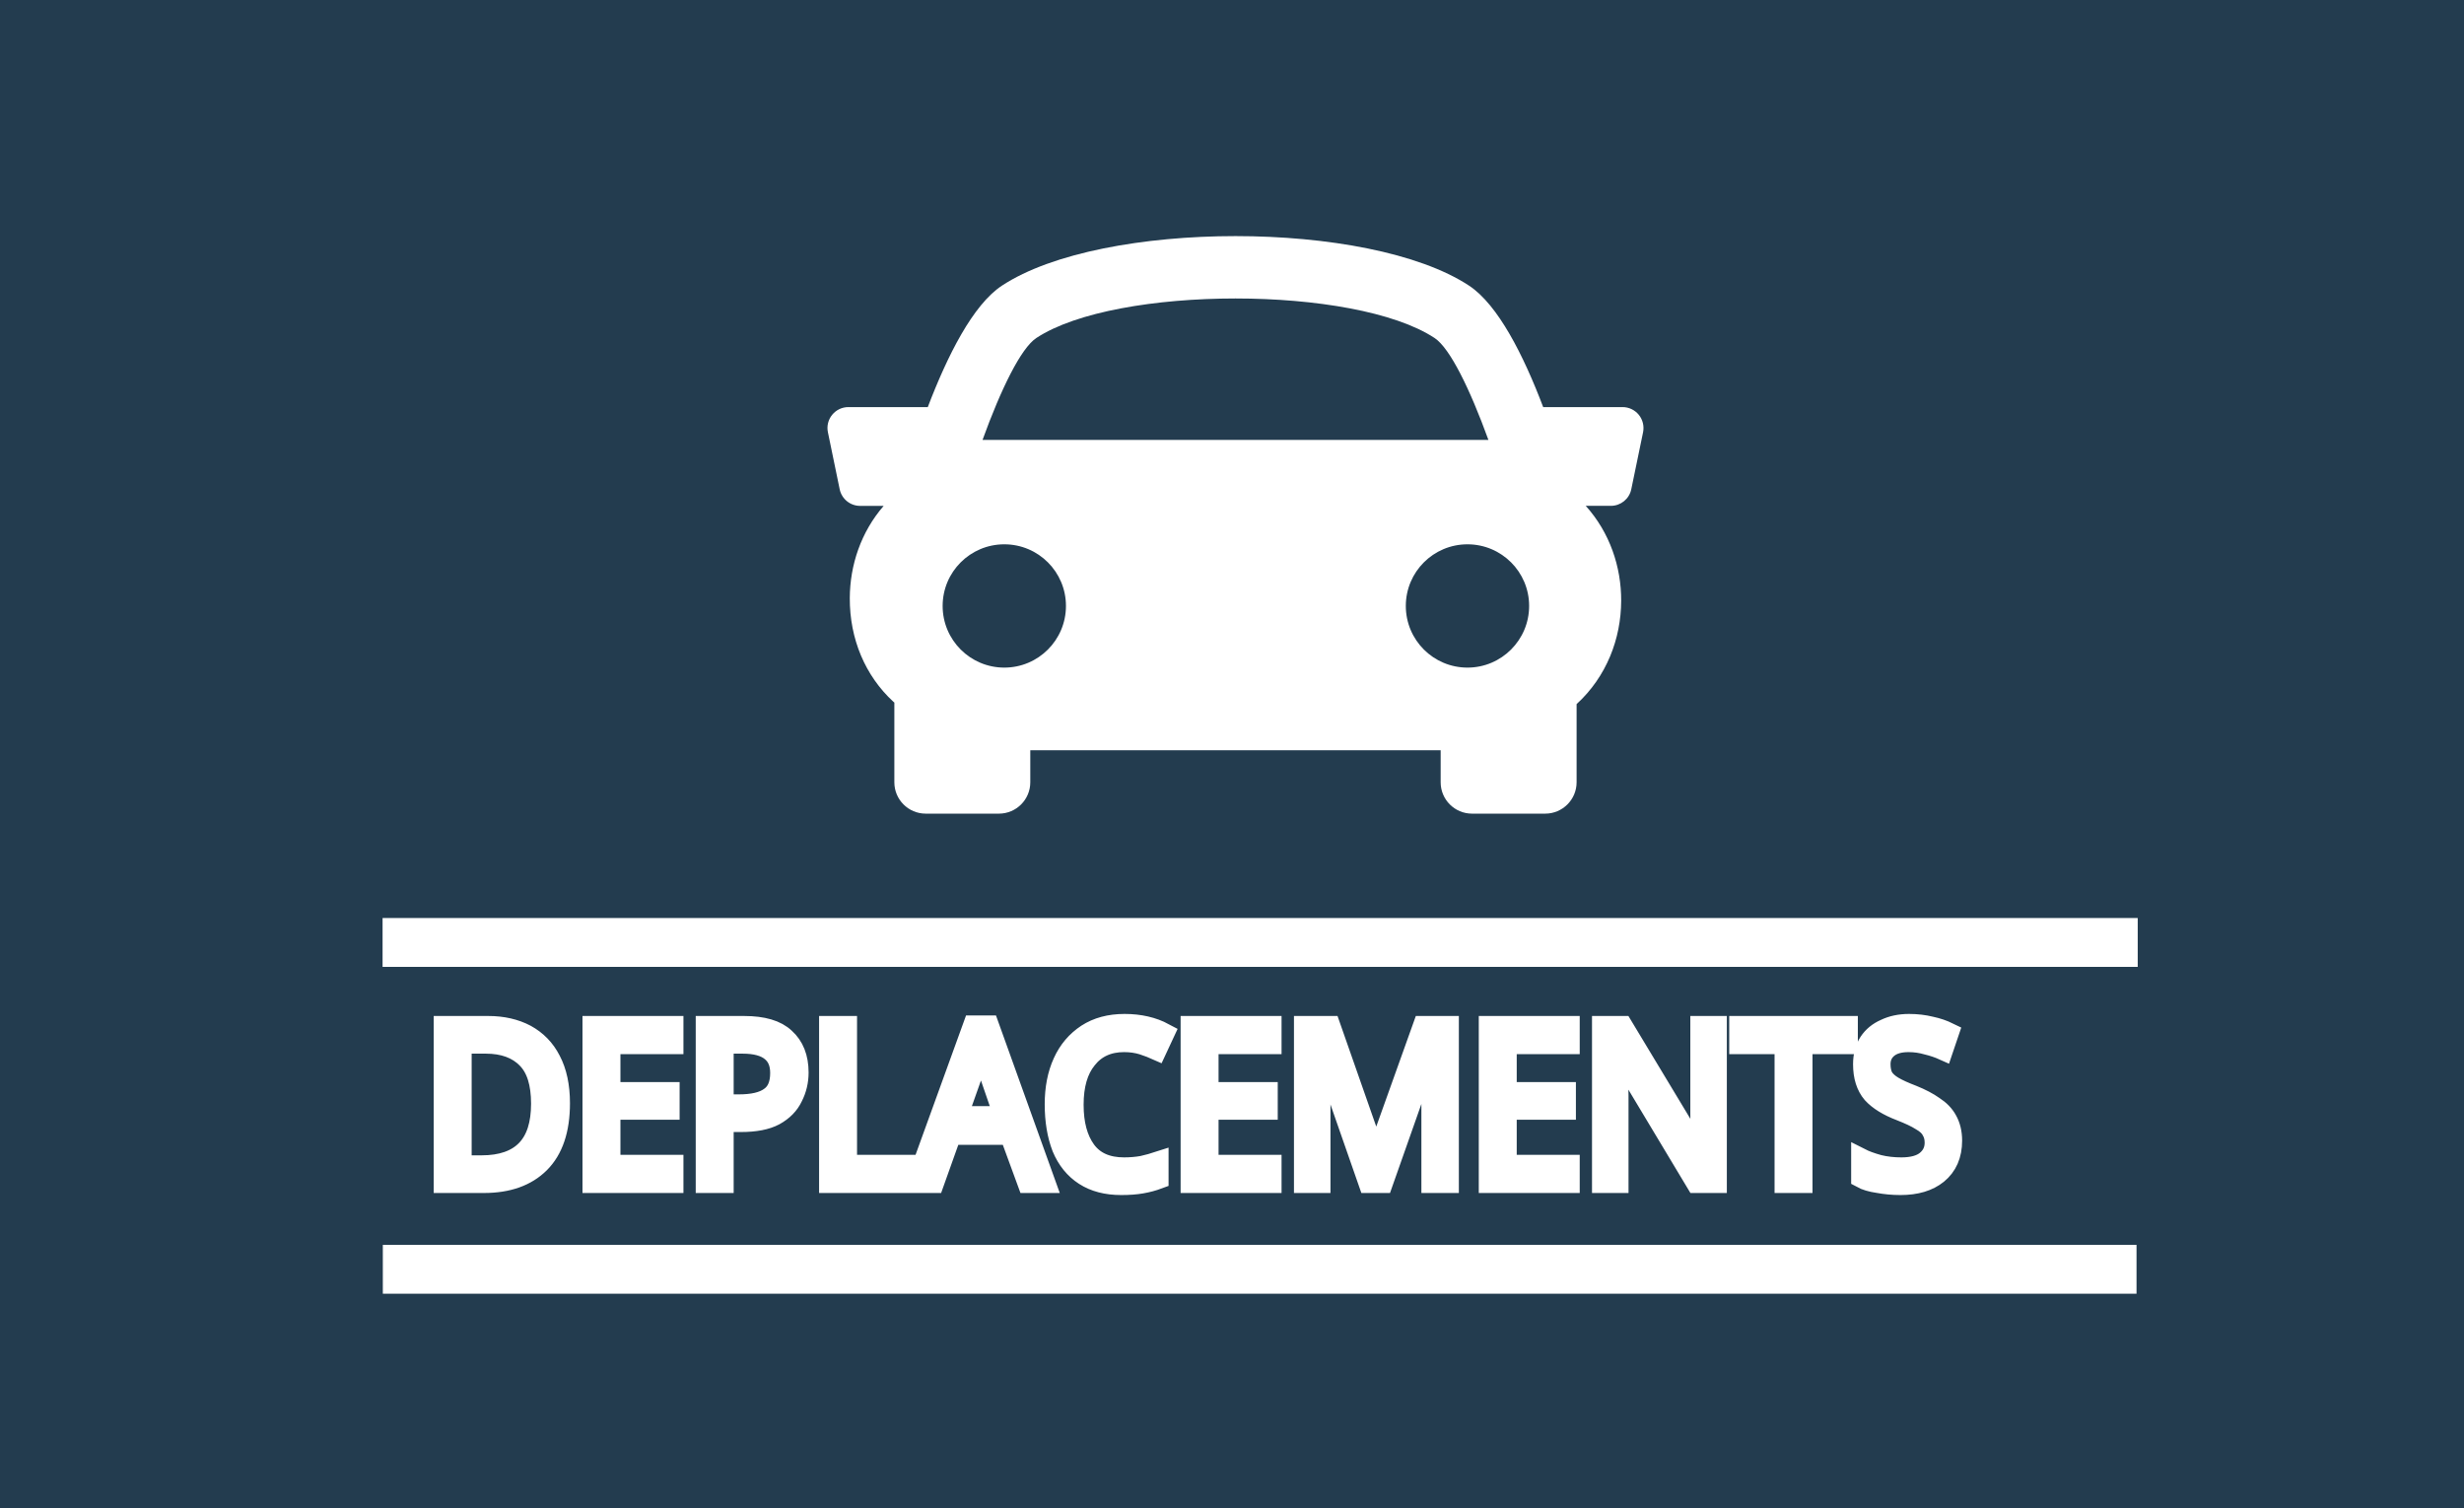
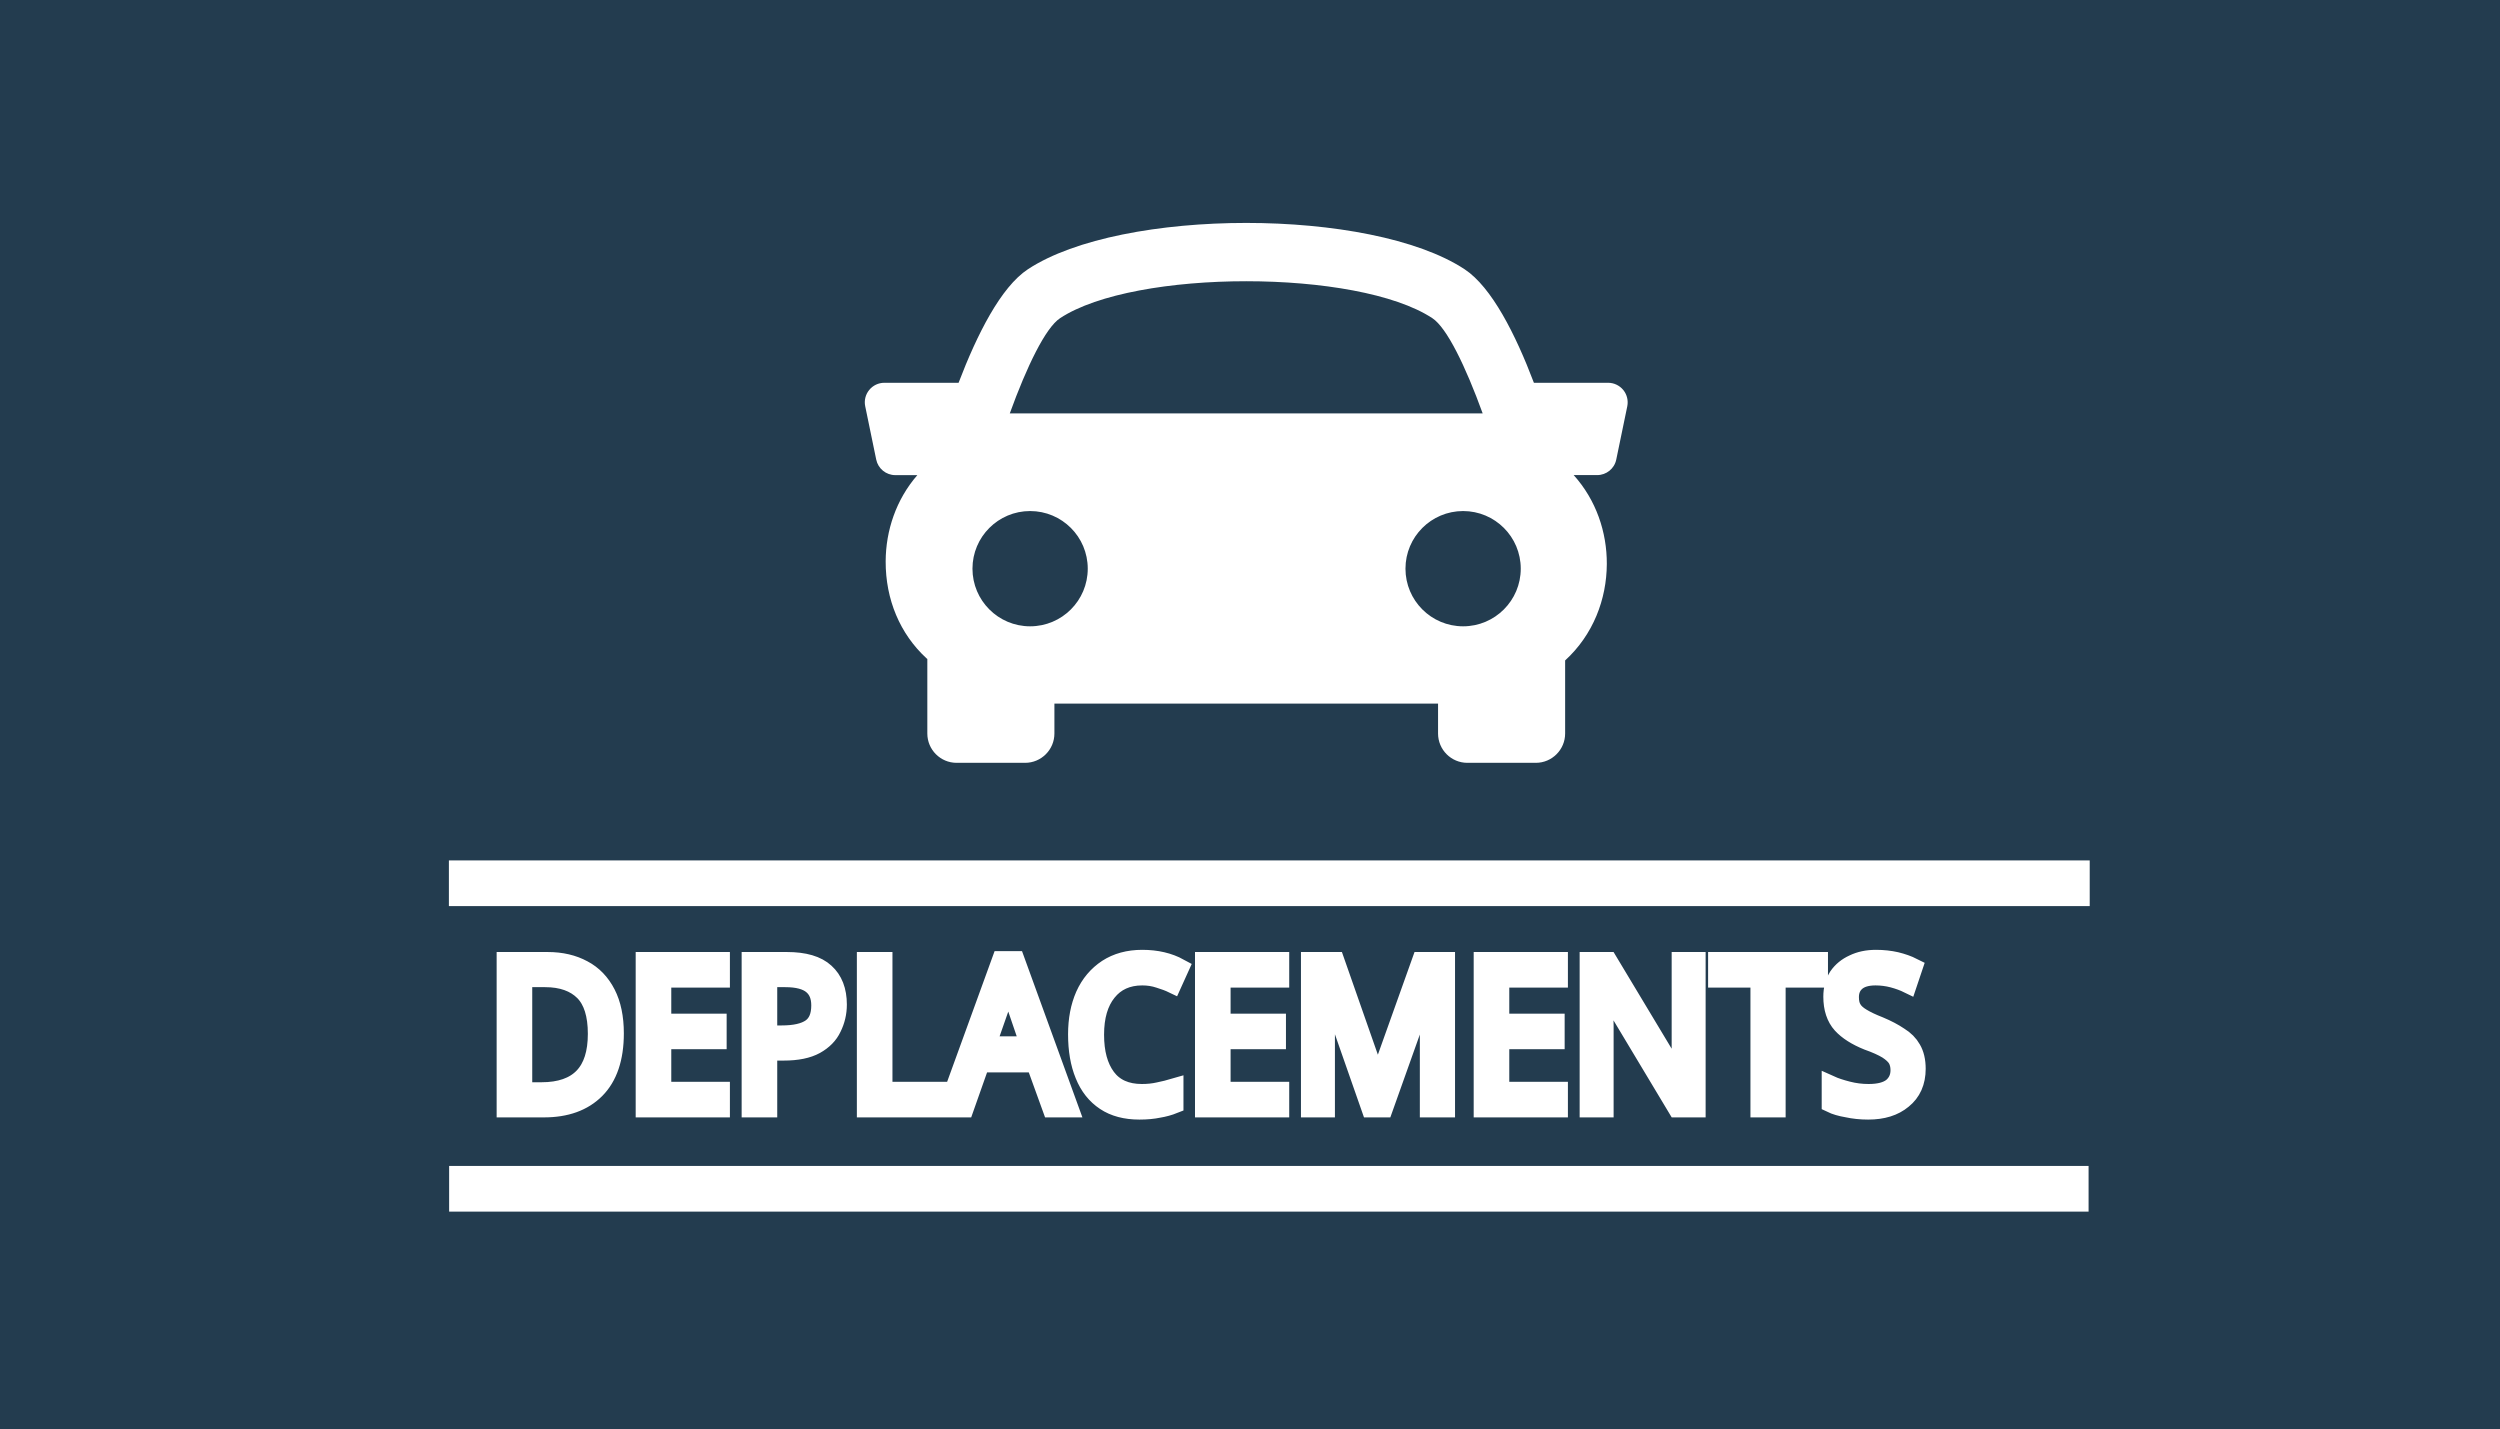
- <svg xmlns="http://www.w3.org/2000/svg" width="77.863mm" height="47.625mm" viewBox="0 0 77.863 47.625" version="1.1" id="svg8">
+ <svg xmlns="http://www.w3.org/2000/svg" width="350" height="200" viewBox="0 0 92.604 52.917" version="1.1" id="svg8">
  <defs id="defs2" />
-   <g id="layer1" transform="translate(-24.19048,-57.36309)">
-     <rect style="fill:#233c4f;fill-opacity:1;stroke:none;stroke-width:0.449;stroke-linejoin:miter;stroke-miterlimit:4;stroke-dasharray:none;stroke-opacity:1" id="rect2160-7-3" width="78.657" height="48.797" x="23.794" y="57.344" ry="0" />
-     <g id="g5365" transform="matrix(0.6602481,0,0,0.6602481,50.33879,61.05574)" style="fill:#ffffff;fill-opacity:1">
+   <g id="layer1" transform="translate(-24.19048,-52.07142)">
+     <rect style="fill:#233c4f;fill-opacity:1;stroke:none;stroke-width:0.512;stroke-linejoin:miter;stroke-miterlimit:4;stroke-dasharray:none;stroke-opacity:1" id="rect2160-7-3" width="93.412" height="53.474" x="24.061" y="51.865" ry="0" />
+     <g id="g5365" transform="matrix(0.7235337,0,0,0.7235337,56.22405,56.19973)" style="fill:#ffffff;fill-opacity:1">
      <g id="g5308" style="fill:#ffffff;fill-opacity:1">
        <g id="g5306" style="fill:#ffffff;fill-opacity:1">
          <path id="path5304" d="M 38.831,14.26 C 38.64,14.027 38.355,13.891 38.056,13.891 H 34.255 C 33.317,11.417 32.095,8.993 30.706,8.078 25.901,4.917 13.156,4.917 8.351,8.078 6.961,8.994 5.744,11.421 4.801,13.891 H 1 c -0.302,0 -0.586,0.136 -0.775,0.369 -0.19,0.232 -0.266,0.539 -0.204,0.834 l 0.563,2.728 c 0.096,0.465 0.506,0.797 0.979,0.797 h 1.126 c -1.087,1.254 -1.614,2.833 -1.621,4.413 -0.007,1.952 0.734,3.716 2.089,4.964 0.015,0.013 0.03,0.022 0.044,0.035 v 3.817 c 0,0.827 0.672,1.5 1.5,1.5 h 3.506 c 0.828,0 1.5,-0.673 1.5,-1.5 v -1.534 h 19.641 v 1.534 c 0,0.827 0.672,1.5 1.5,1.5 h 3.506 c 0.826,0 1.5,-0.673 1.5,-1.5 v -3.742 c 1.438,-1.317 2.125,-3.129 2.134,-4.938 0.006,-1.634 -0.545,-3.271 -1.696,-4.551 h 1.201 c 0.475,0 0.885,-0.332 0.979,-0.798 l 0.564,-2.727 C 39.094,14.799 39.021,14.494 38.831,14.26 Z M 9.998,10.583 c 3.83,-2.521 15.229,-2.521 19.057,0 0.744,0.488 1.701,2.461 2.578,4.877 H 7.422 C 8.297,13.045 9.254,11.073 9.998,10.583 Z M 5.512,23.408 c 0,-1.63 1.322,-2.95 2.951,-2.95 1.631,0 2.951,1.32 2.951,2.95 0,1.63 -1.32,2.951 -2.951,2.951 -1.629,0 -2.951,-1.321 -2.951,-2.951 z m 25.119,2.951 c -1.629,0 -2.951,-1.321 -2.951,-2.951 0,-1.63 1.322,-2.95 2.951,-2.95 1.631,0 2.951,1.32 2.951,2.95 0,1.63 -1.322,2.951 -2.951,2.951 z" style="fill:#ffffff;fill-opacity:1" />
        </g>
      </g>
      <g id="g5310" style="fill:#ffffff;fill-opacity:1" />
      <g id="g5312" style="fill:#ffffff;fill-opacity:1" />
      <g id="g5314" style="fill:#ffffff;fill-opacity:1" />
      <g id="g5316" style="fill:#ffffff;fill-opacity:1" />
      <g id="g5318" style="fill:#ffffff;fill-opacity:1" />
      <g id="g5320" style="fill:#ffffff;fill-opacity:1" />
      <g id="g5322" style="fill:#ffffff;fill-opacity:1" />
      <g id="g5324" style="fill:#ffffff;fill-opacity:1" />
      <g id="g5326" style="fill:#ffffff;fill-opacity:1" />
      <g id="g5328" style="fill:#ffffff;fill-opacity:1" />
      <g id="g5330" style="fill:#ffffff;fill-opacity:1" />
      <g id="g5332" style="fill:#ffffff;fill-opacity:1" />
      <g id="g5334" style="fill:#ffffff;fill-opacity:1" />
      <g id="g5336" style="fill:#ffffff;fill-opacity:1" />
      <g id="g5338" style="fill:#ffffff;fill-opacity:1" />
    </g>
-     <text xml:space="preserve" style="font-style:normal;font-weight:normal;font-size:6.671px;line-height:20;font-family:sans-serif;letter-spacing:0px;word-spacing:0px;fill:#ffffff;fill-opacity:1;stroke:#ffffff;stroke-width:0.633;stroke-miterlimit:4;stroke-dasharray:none;stroke-opacity:1" x="38.937" y="91.435" id="text5591" transform="scale(0.9652101,1.036044)">
-       <tspan id="tspan5589" x="38.937" y="91.435" style="font-style:normal;font-variant:normal;font-weight:normal;font-stretch:normal;font-family:sans-serif;-inkscape-font-specification:sans-serif;fill:#ffffff;fill-opacity:1;stroke:#ffffff;stroke-width:0.633;stroke-miterlimit:4;stroke-dasharray:none;stroke-opacity:1">DEPLACEMENTS</tspan>
+     <text xml:space="preserve" style="font-style:normal;font-weight:normal;font-size:7.311px;line-height:20;font-family:sans-serif;letter-spacing:0px;word-spacing:0px;fill:#ffffff;fill-opacity:1;stroke:#ffffff;stroke-width:0.694;stroke-miterlimit:4;stroke-dasharray:none;stroke-opacity:1" x="43.767" y="89.863" id="text5591" transform="scale(0.9652101,1.036044)">
+       <tspan id="tspan5589" x="43.767" y="89.863" style="font-style:normal;font-variant:normal;font-weight:normal;font-stretch:normal;font-family:sans-serif;-inkscape-font-specification:sans-serif;fill:#ffffff;fill-opacity:1;stroke:#ffffff;stroke-width:0.694;stroke-miterlimit:4;stroke-dasharray:none;stroke-opacity:1">DEPLACEMENTS</tspan>
    </text>
-     <rect style="fill:#ffffff;fill-opacity:1;stroke:none;stroke-width:0.273" id="rect5593" width="55.463" height="1.544" x="36.28" y="86.372" />
-     <rect style="fill:#ffffff;fill-opacity:1;stroke:none;stroke-width:0.273" id="rect5593-0" width="55.417" height="1.544" x="36.288" y="96.7" />
+     <rect style="fill:#ffffff;fill-opacity:1;stroke:none;stroke-width:0.3" id="rect5593" width="60.779" height="1.692" x="40.818" y="83.943" />
+     <rect style="fill:#ffffff;fill-opacity:1;stroke:none;stroke-width:0.3" id="rect5593-0" width="60.728" height="1.692" x="40.827" y="95.26" />
  </g>
</svg>
